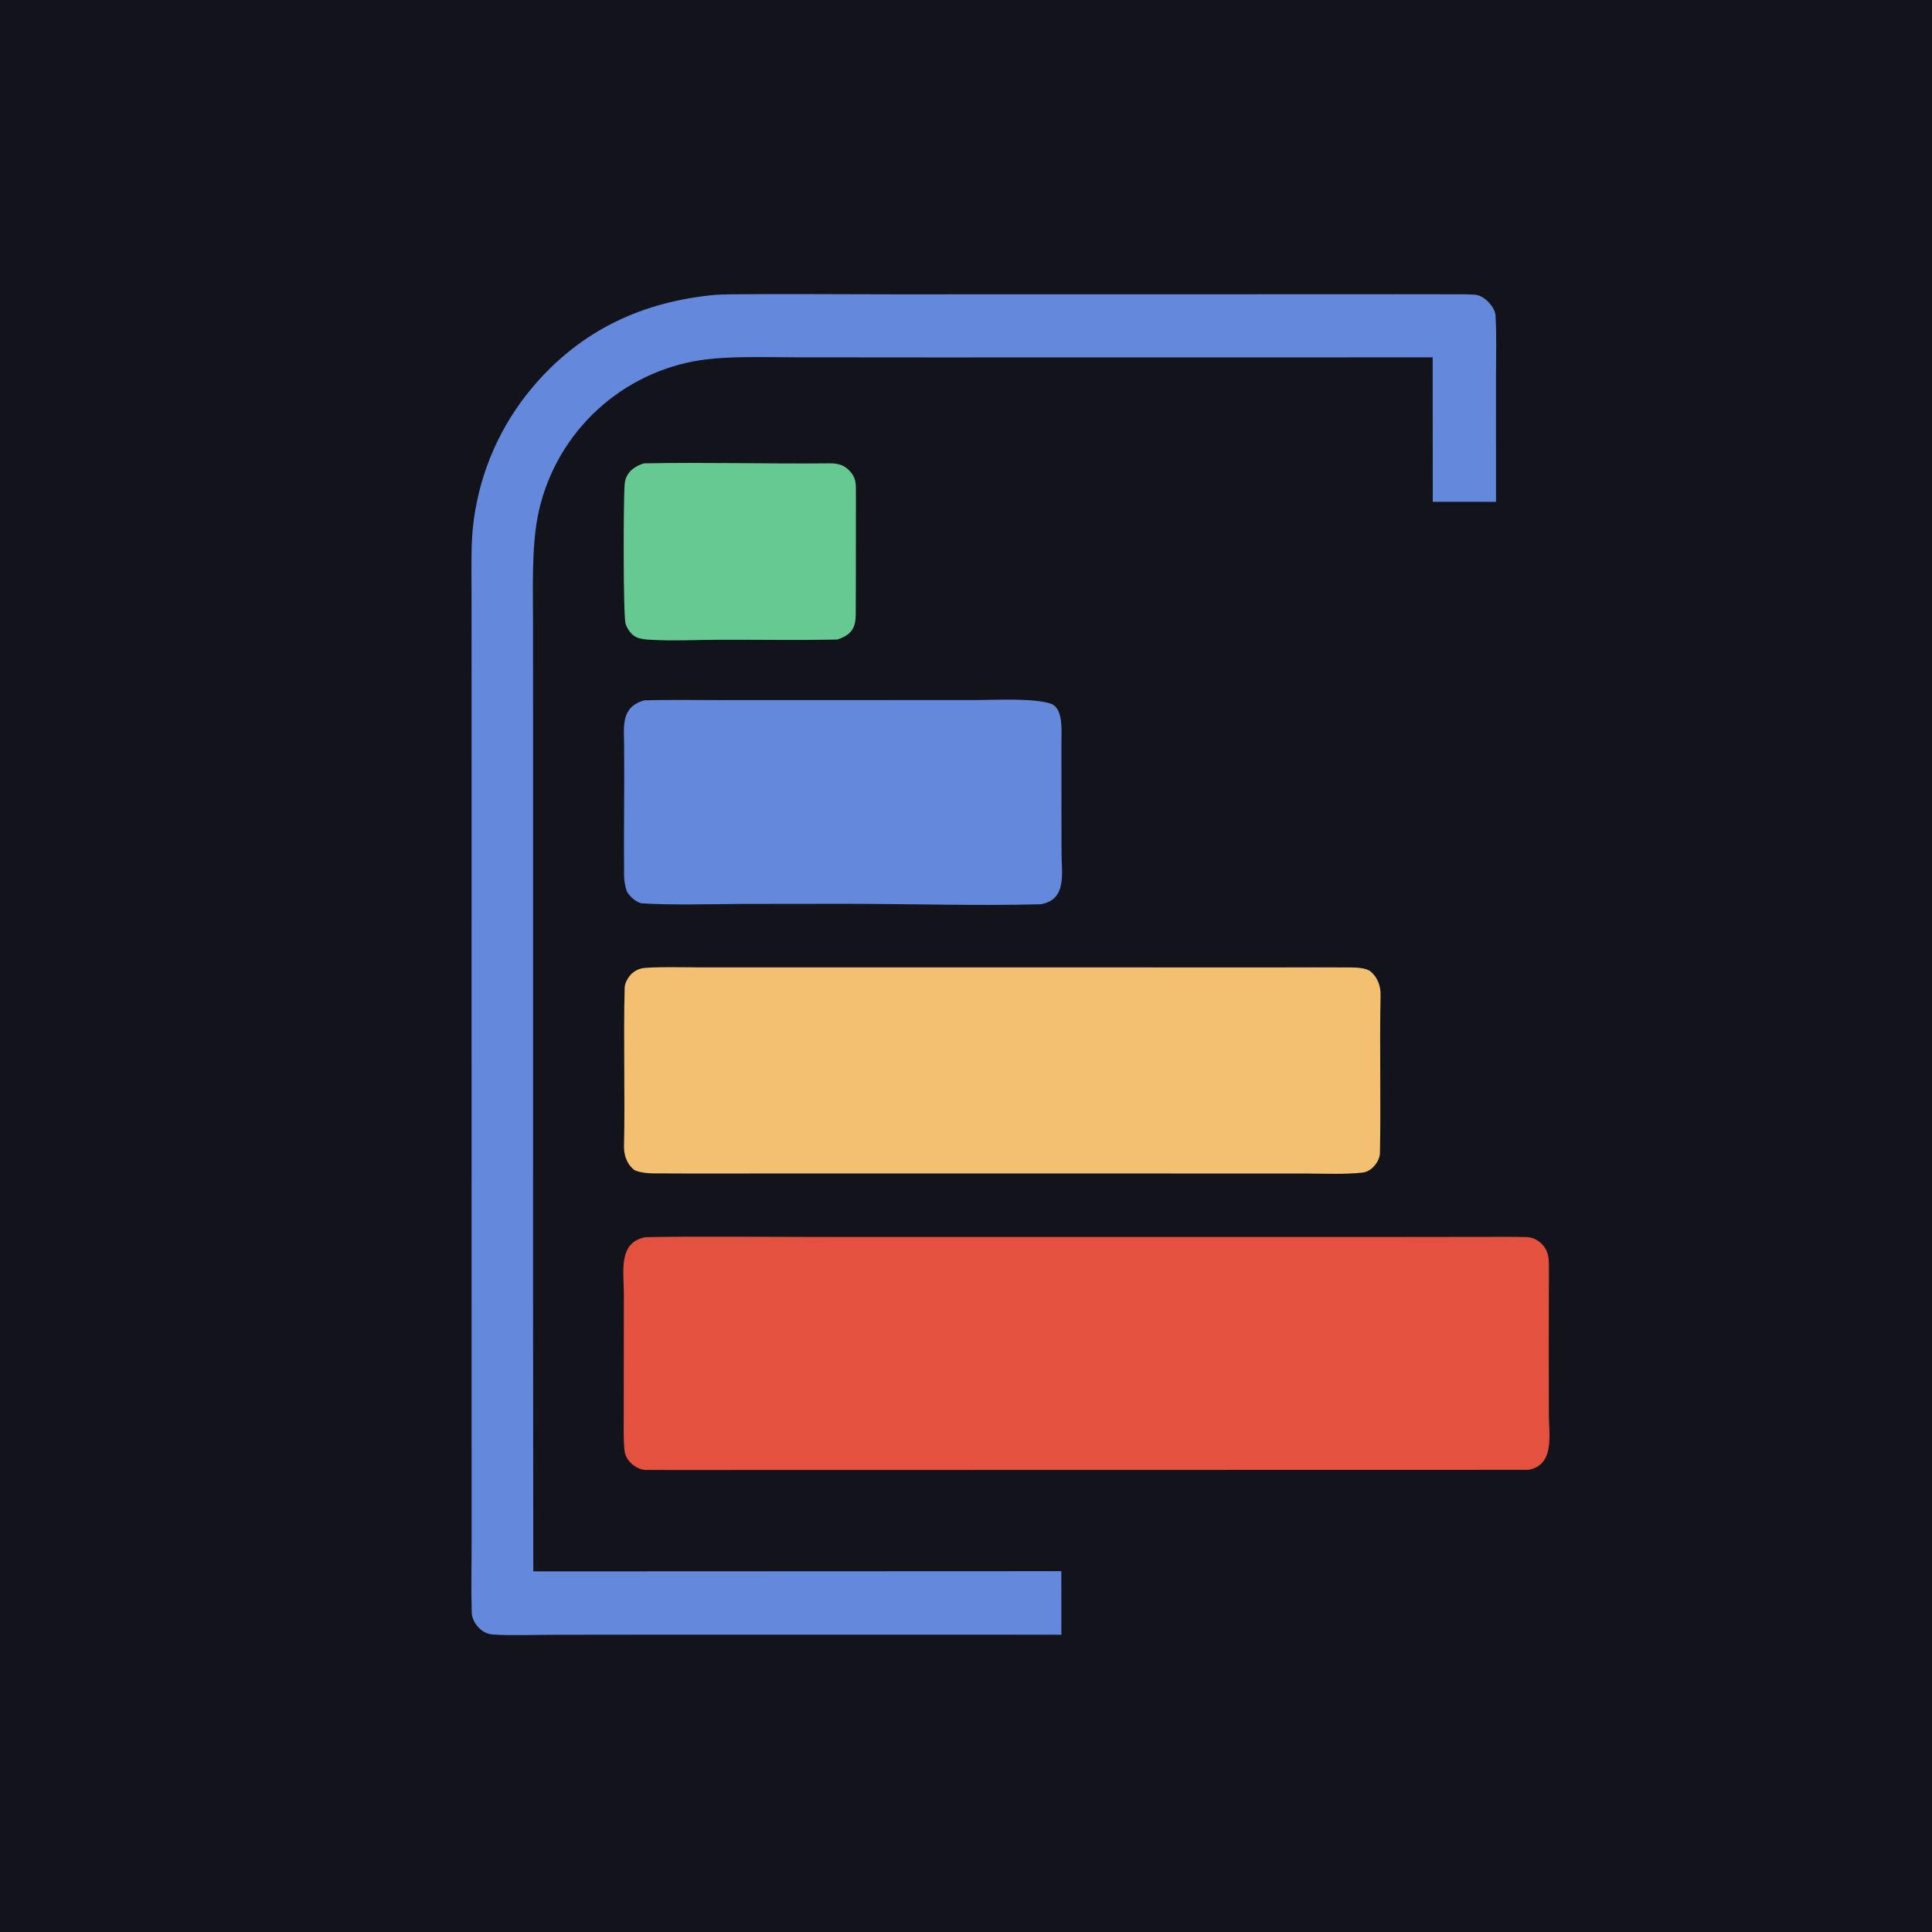
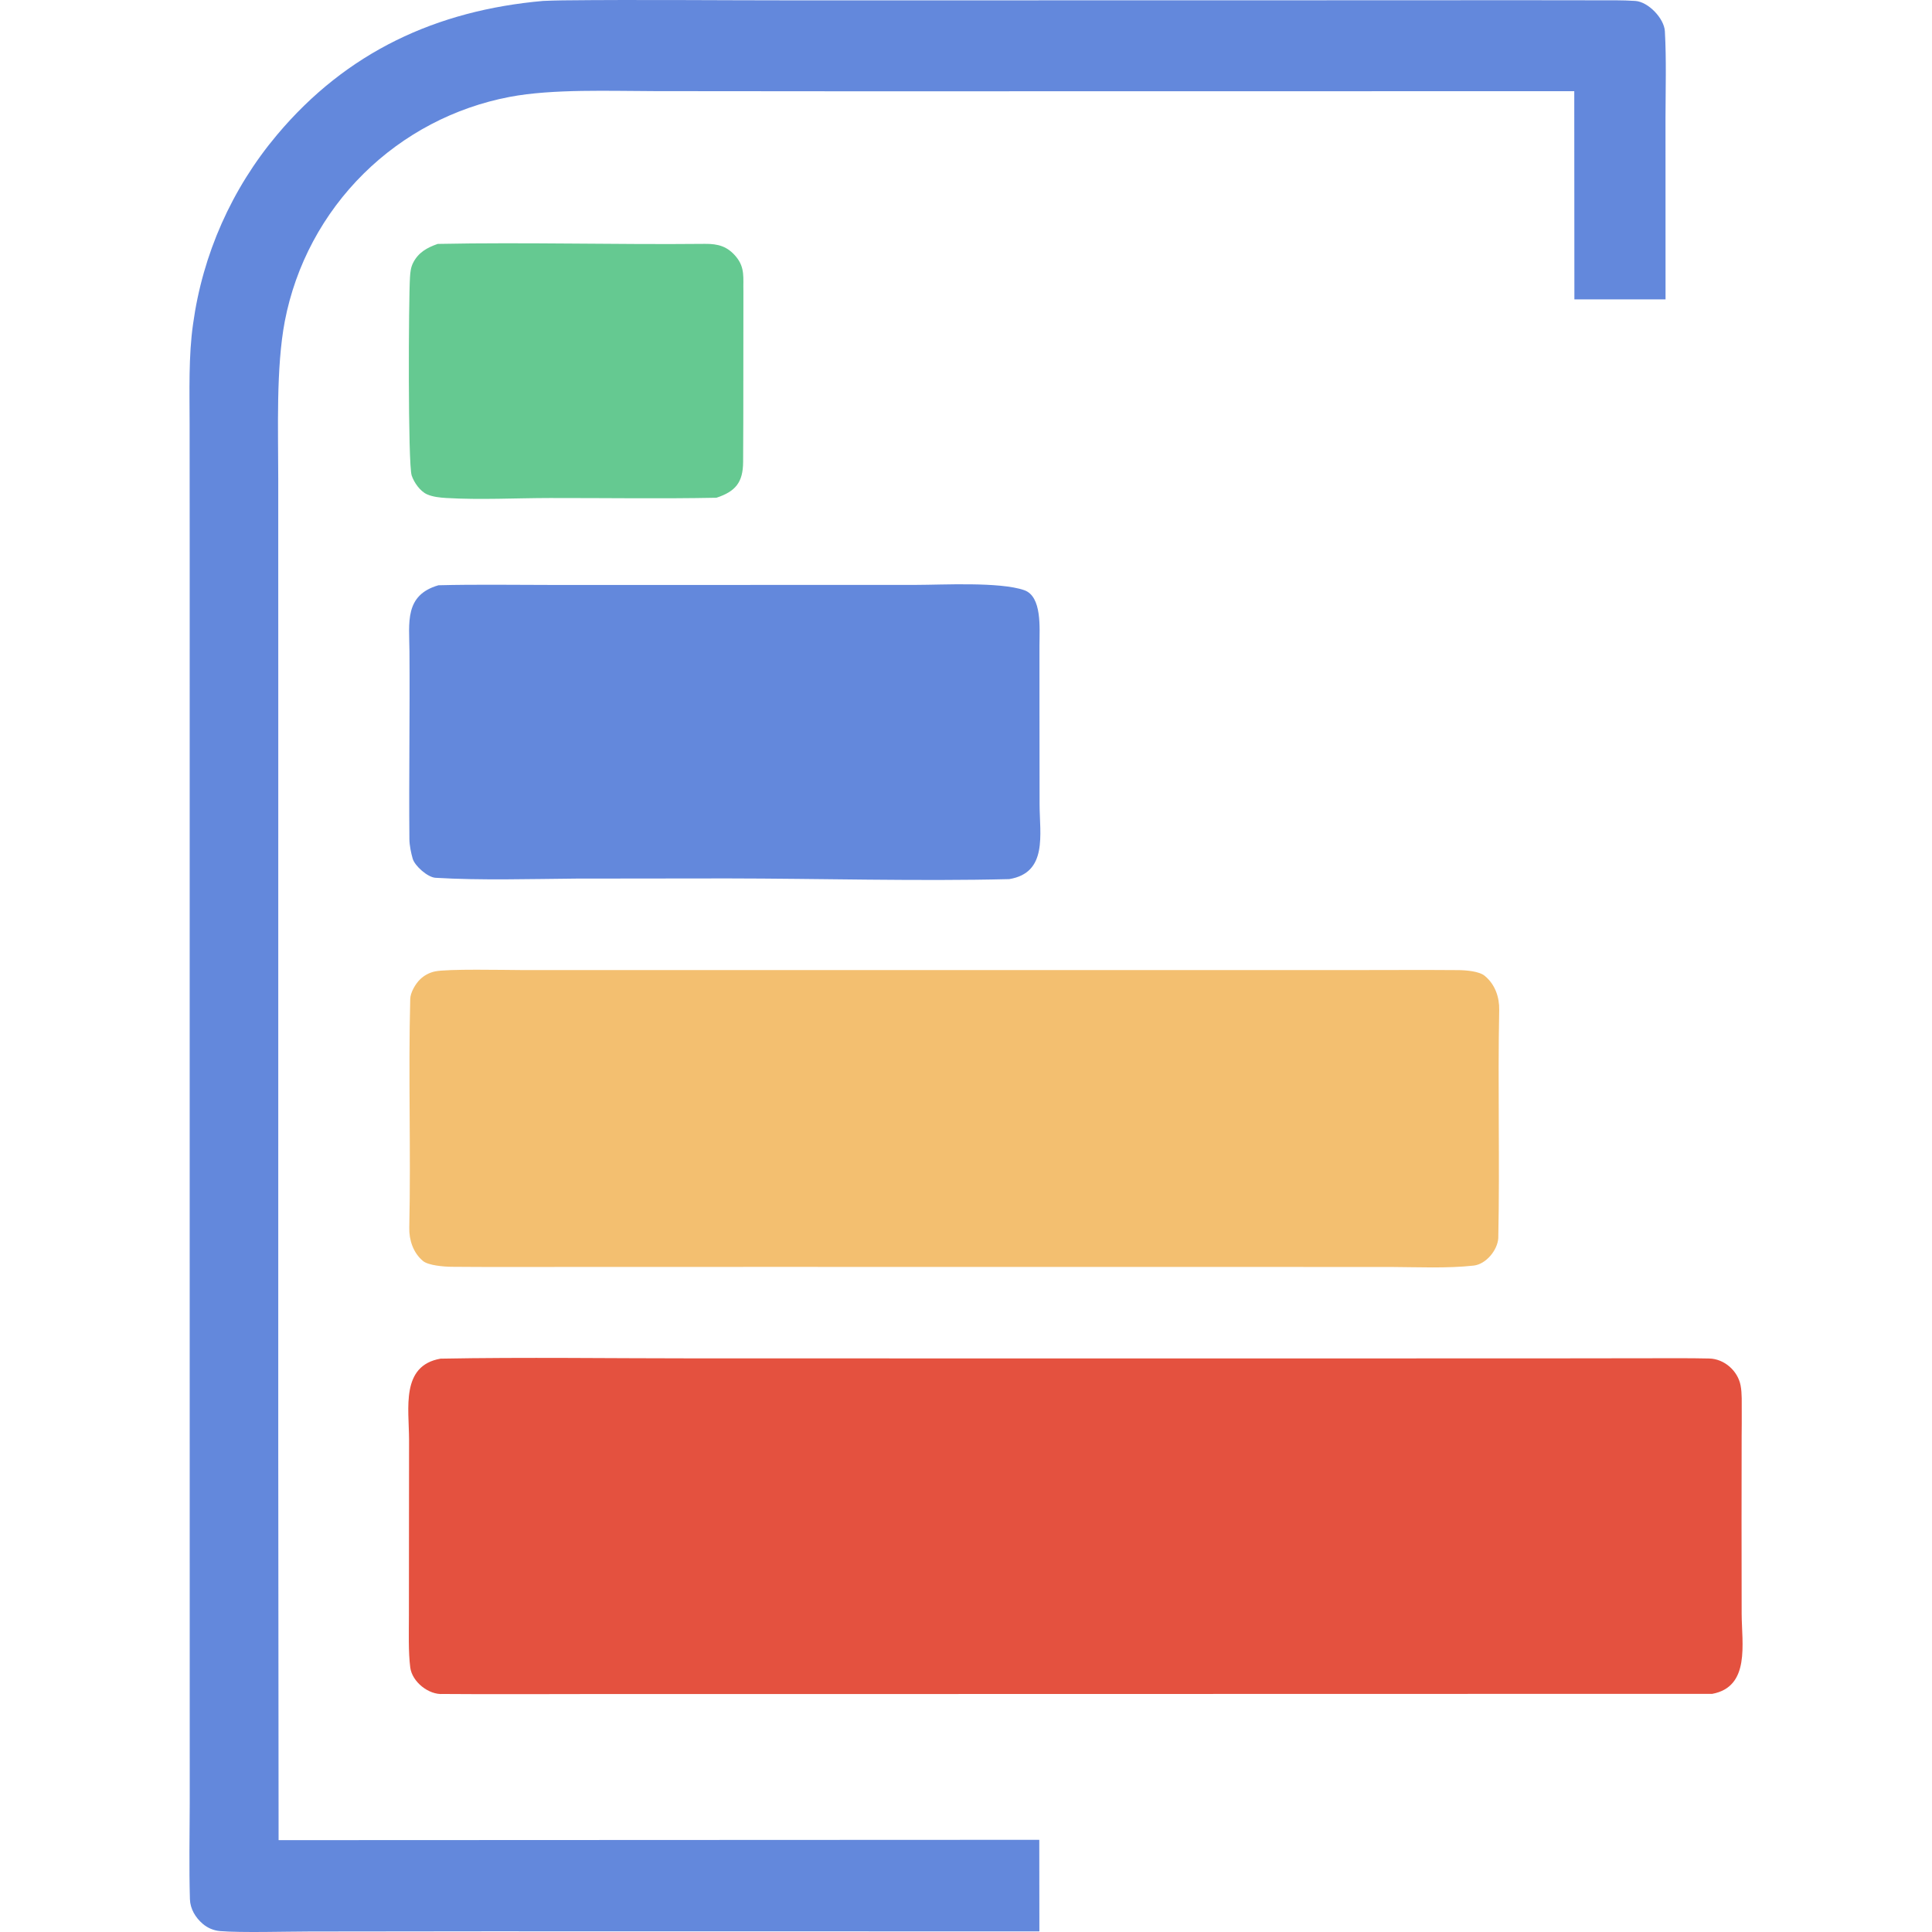
- <svg xmlns="http://www.w3.org/2000/svg" height="2048" preserveAspectRatio="none" style="display: block;" version="1.1" viewBox="0 0 2048 2048" width="2048" id="svg10">
+ <svg xmlns="http://www.w3.org/2000/svg" height="1421.6" preserveAspectRatio="none" style="display:block" version="1.1" viewBox="0 0 1421.6 1421.6" width="1421.6" id="svg10">
  <defs id="defs10" />
-   <path d="M 0 0 L 2048 0 L 2048 2048 L 0 2048 L 0 0 z" fill="rgb(18,19,27)" transform="translate(0,0)" id="path1" />
-   <path d="M 684.492 1311.44 C 746.257 1310.29 810.857 1311.25 872.922 1311.24 L 1249.87 1311.27 L 1494.65 1311.24 L 1574.81 1311.14 C 1589.2 1311.12 1603.64 1311.02 1617.98 1311.33 C 1629.11 1311.57 1639.03 1320.39 1641.09 1331.19 C 1642.22 1337.14 1641.85 1344.18 1641.92 1350.23 C 1641.99 1356.22 1641.88 1362.25 1641.85 1368.24 L 1641.78 1431.68 L 1641.86 1499.29 C 1641.95 1521.12 1648.27 1552.83 1620.25 1558.08 L 1027.66 1558.2 L 799.639 1558.21 C 761.875 1558.21 724.134 1558.48 686.346 1558.17 C 675.843 1559 663.548 1549.33 662.183 1538.62 C 660.716 1527.11 661.196 1512.67 661.201 1500.7 L 661.251 1434.47 L 661.312 1371.16 C 661.292 1348.08 655.013 1316.58 684.492 1311.44 z" fill="rgb(228,81,63)" transform="translate(0,0)" id="path2" />
-   <path d="M 759.951 312.392 C 764.69 312.187 769.431 312.051 774.174 311.983 C 830.997 311.378 888.858 311.986 945.765 311.986 L 1301.09 311.937 L 1480.14 311.869 L 1534.24 311.933 C 1543.85 311.952 1554.08 311.756 1563.61 312.401 C 1573.13 313.046 1584.83 325.212 1585.36 334.711 C 1586.53 355.683 1585.86 377.111 1585.82 398.169 L 1585.85 532.005 L 1518.78 531.998 L 1518.69 378.812 L 987.227 378.888 L 842.684 378.77 C 809.464 378.729 767.023 376.988 735.288 383.025 C 694.712 390.759 657.353 410.388 627.964 439.414 C 598.08 468.938 577.831 506.815 569.88 548.064 C 563.35 582.395 565.051 628.025 565.054 663.82 L 565.075 816.196 L 565.064 1381.5 L 565.312 1665.73 L 1125.04 1665.49 L 1125.11 1732.86 L 717.838 1732.8 L 588.394 1732.94 C 571.69 1732.95 537.832 1733.95 522.19 1732.64 C 517.526 1732.23 513.105 1730.37 509.543 1727.34 C 504.113 1722.71 500.273 1716.26 500.065 1709.15 C 499.386 1685.91 499.851 1661.85 499.929 1638.59 L 499.91 1506.26 L 499.889 1063.35 L 499.9 720.945 L 499.839 624.217 C 499.822 600.206 498.978 573.594 502.383 550.102 C 509.42 498.863 530.805 450.66 564.069 411.056 C 615.372 349.921 681.427 319.351 759.951 312.392 z" fill="rgb(99,136,220)" transform="translate(0,0)" id="path4" />
-   <path d="M 743.921 1025.5 L 1205.44 1025.5 L 1357.52 1025.51 C 1382.69 1025.51 1408.05 1025.33 1433.21 1025.54 C 1438.77 1025.58 1448.91 1026.3 1452.99 1029.91 C 1460.36 1036.07 1463.65 1045.33 1463.46 1054.9 C 1462.33 1110.82 1463.96 1166.86 1462.78 1222.75 C 1462.25 1231.48 1453.86 1241.91 1444.71 1242.95 C 1425.43 1245.12 1403.04 1244.06 1383.5 1243.97 L 922.962 1243.92 L 771.111 1243.96 C 744.948 1243.96 718.608 1244.08 692.452 1243.84 C 687.225 1243.79 675.354 1242.9 671.469 1239.49 C 664.413 1233.57 661.268 1224.22 661.47 1215.09 C 662.708 1159 660.71 1102.78 662.173 1046.74 C 662.295 1042.08 665.989 1035.7 669.289 1032.48 C 672.314 1029.49 676.127 1027.43 680.282 1026.53 C 689.118 1024.53 731.789 1025.46 743.921 1025.5 z" fill="rgb(243,191,112)" transform="translate(0,0)" id="path5" />
-   <path d="M 682.936 742.363 C 710.371 741.637 739.991 742.136 767.594 742.136 L 920.016 742.118 L 1034.48 742.088 C 1053.47 742.085 1095.83 739.696 1113.92 745.961 C 1127.16 750.55 1125.21 773.831 1125.17 786.563 L 1125.18 834.218 L 1125.26 903.597 C 1125.29 925.587 1131.42 953.912 1102.91 958.588 C 1036.24 960.241 963.153 958.146 895.784 958.074 L 784.047 958.2 C 751.136 958.469 713.954 959.601 680.79 957.615 C 674.996 957.268 665.522 948.927 663.953 943.453 C 662.779 939.357 661.61 933.727 661.559 929.278 C 661.143 883.215 661.959 837.109 661.605 791.045 C 661.442 769.907 657.776 749.641 682.936 742.363 z" fill="rgb(99,136,220)" transform="translate(0,0)" id="path7" />
-   <path d="M 682.394 491.192 C 747.625 489.874 813.698 491.823 879.014 491.151 C 888.774 491.051 895.646 493.025 901.928 500.613 C 908.677 508.765 907.055 516.27 907.324 526.089 C 907.19 567.954 907.392 609.808 907.117 651.666 C 907.019 666.61 901.583 673.334 887.482 677.969 C 846.734 678.772 805.858 678.105 765.096 678.162 C 739.872 678.197 713.791 679.614 688.666 678.147 C 684.057 677.877 678.743 677.331 674.517 675.441 C 669.42 673.162 664.999 666.766 663.248 661.635 C 660.413 653.326 660.941 531.667 661.998 515.602 C 662.246 511.827 662.57 508.462 664.324 505.036 C 668.216 497.433 674.601 493.902 682.394 491.192 z" fill="rgb(101,201,145)" transform="translate(0,0)" id="path9" />
+   <g id="g1" transform="translate(-360.3164,-311.7149)">
+     <path d="m 684.492,1311.44 c 61.765,-1.15 126.365,-0.19 188.43,-0.2 l 376.948,0.03 244.78,-0.03 80.16,-0.1 c 14.39,-0.02 28.83,-0.12 43.17,0.19 11.13,0.24 21.05,9.06 23.11,19.86 1.13,5.95 0.76,12.99 0.83,19.04 0.07,5.99 -0.04,12.02 -0.07,18.01 l -0.07,63.44 0.08,67.61 c 0.09,21.83 6.41,53.54 -21.61,58.79 l -592.59,0.12 -228.021,0.01 c -37.764,0 -75.505,0.27 -113.293,-0.04 -10.503,0.83 -22.798,-8.84 -24.163,-19.55 -1.467,-11.51 -0.987,-25.95 -0.982,-37.92 l 0.05,-66.23 0.061,-63.31 c -0.02,-23.08 -6.299,-54.58 23.18,-59.72 z" fill="#e4513f" id="path2" />
+     <path d="m 759.951,312.392 c 4.739,-0.205 9.48,-0.341 14.223,-0.409 56.823,-0.605 114.684,0.003 171.591,0.003 l 355.325,-0.049 179.05,-0.068 54.1,0.064 c 9.61,0.019 19.84,-0.177 29.37,0.468 9.52,0.645 21.22,12.811 21.75,22.31 1.17,20.972 0.5,42.4 0.46,63.458 l 0.03,133.836 -67.07,-0.007 -0.09,-153.186 -531.463,0.076 -144.543,-0.118 c -33.22,-0.041 -75.661,-1.782 -107.396,4.255 -40.576,7.734 -77.935,27.363 -107.324,56.389 -29.884,29.524 -50.133,67.401 -58.084,108.65 -6.53,34.331 -4.829,79.961 -4.826,115.756 l 0.021,152.376 -0.011,565.304 0.248,284.23 559.728,-0.24 0.07,67.37 -407.272,-0.06 -129.444,0.14 c -16.704,0.01 -50.562,1.01 -66.204,-0.3 -4.664,-0.41 -9.085,-2.27 -12.647,-5.3 -5.43,-4.63 -9.27,-11.08 -9.478,-18.19 -0.679,-23.24 -0.214,-47.3 -0.136,-70.56 l -0.019,-132.33 -0.021,-442.91 0.011,-342.405 -0.061,-96.728 c -0.017,-24.011 -0.861,-50.623 2.544,-74.115 7.037,-51.239 28.422,-99.442 61.686,-139.046 51.303,-61.135 117.358,-91.705 195.882,-98.664 z" fill="#6388dc" id="path4" />
+     <path d="m 743.921,1025.5 h 461.519 l 152.08,0.01 c 25.17,0 50.53,-0.18 75.69,0.03 5.56,0.04 15.7,0.76 19.78,4.37 7.37,6.16 10.66,15.42 10.47,24.99 -1.13,55.92 0.5,111.96 -0.68,167.85 -0.53,8.73 -8.92,19.16 -18.07,20.2 -19.28,2.17 -41.67,1.11 -61.21,1.02 l -460.538,-0.05 -151.851,0.04 c -26.163,0 -52.503,0.12 -78.659,-0.12 -5.227,-0.05 -17.098,-0.94 -20.983,-4.35 -7.056,-5.92 -10.201,-15.27 -9.999,-24.4 1.238,-56.09 -0.76,-112.31 0.703,-168.35 0.122,-4.66 3.816,-11.04 7.116,-14.26 3.025,-2.99 6.838,-5.05 10.993,-5.95 8.836,-2 51.507,-1.07 63.639,-1.03 z" fill="#f3bf70" id="path5" />
+     <path d="m 682.936,742.363 c 27.435,-0.726 57.055,-0.227 84.658,-0.227 l 152.422,-0.018 114.464,-0.03 c 18.99,-0.003 61.35,-2.392 79.44,3.873 13.24,4.589 11.29,27.87 11.25,40.602 l 0.01,47.655 0.08,69.379 c 0.03,21.99 6.16,50.315 -22.35,54.991 -66.67,1.653 -139.757,-0.442 -207.126,-0.514 L 784.047,958.2 c -32.911,0.269 -70.093,1.401 -103.257,-0.585 -5.794,-0.347 -15.268,-8.688 -16.837,-14.162 -1.174,-4.096 -2.343,-9.726 -2.394,-14.175 -0.416,-46.063 0.4,-92.169 0.046,-138.233 -0.163,-21.138 -3.829,-41.404 21.331,-48.682 z" fill="#6388dc" id="path7" />
+     <path d="m 682.394,491.192 c 65.231,-1.318 131.304,0.631 196.62,-0.041 9.76,-0.1 16.632,1.874 22.914,9.462 6.749,8.152 5.127,15.657 5.396,25.476 -0.134,41.865 0.068,83.719 -0.207,125.577 -0.098,14.944 -5.534,21.668 -19.635,26.303 -40.748,0.803 -81.624,0.136 -122.386,0.193 -25.224,0.035 -51.305,1.452 -76.43,-0.015 -4.609,-0.27 -9.923,-0.816 -14.149,-2.706 -5.097,-2.279 -9.518,-8.675 -11.269,-13.806 -2.835,-8.309 -2.307,-129.968 -1.25,-146.033 0.248,-3.775 0.572,-7.14 2.326,-10.566 3.892,-7.603 10.277,-11.134 18.07,-13.844 z" fill="#65c991" id="path9" />
+   </g>
</svg>
